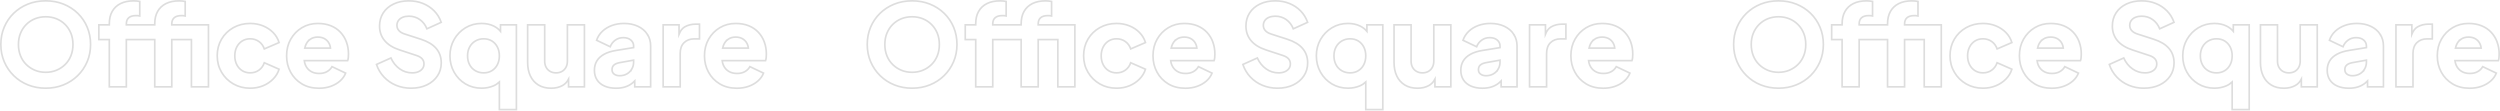
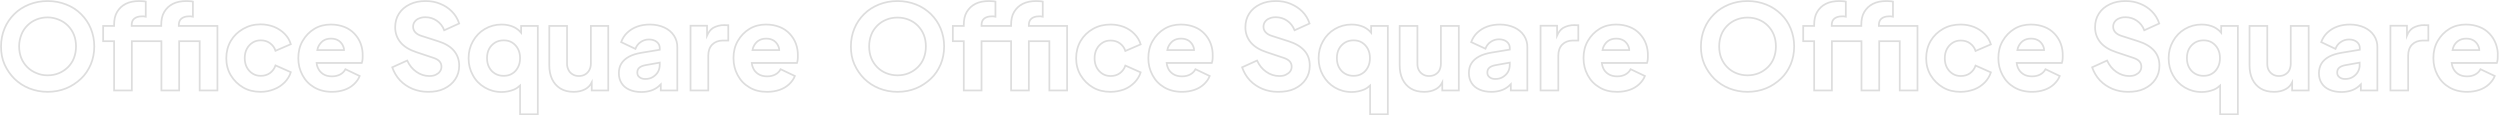
- <svg xmlns="http://www.w3.org/2000/svg" id="Layer_1" data-name="Layer 1" viewBox="0 0 1496.65 66.08">
-   <defs>
-     <style>
-       .cls-1 {
-         fill: none;
-         stroke: #ddd;
-         stroke-miterlimit: 10;
-       }
-     </style>
-   </defs>
+ <svg xmlns="http://www.w3.org/2000/svg" version="1.1" id="Layer_1" x="0px" y="0px" viewBox="0 0 1437.3 66.1" style="enable-background:new 0 0 1437.3 66.1;" xml:space="preserve">
+   <style type="text/css">
+ 	.st0{fill:none;stroke:#DDDDDD;stroke-miterlimit:10;}
+ </style>
  <g>
-     <path class="cls-1" d="M27.36,52.8c-3.81,0-7.34-.66-10.61-1.97-3.26-1.31-6.11-3.16-8.53-5.54-2.43-2.38-4.32-5.16-5.68-8.33-1.36-3.17-2.04-6.62-2.04-10.34s.67-7.16,2.01-10.34c1.34-3.17,3.22-5.94,5.64-8.3S13.42,3.79,16.68,2.47c3.26-1.31,6.82-1.97,10.68-1.97s7.41,.66,10.68,1.97c3.26,1.32,6.11,3.15,8.53,5.51,2.42,2.36,4.31,5.12,5.64,8.3,1.34,3.17,2.01,6.62,2.01,10.34s-.68,7.16-2.04,10.34c-1.36,3.17-3.25,5.95-5.68,8.33s-5.27,4.23-8.53,5.54-6.8,1.97-10.61,1.97Zm0-9.52c2.31,0,4.45-.41,6.43-1.22,1.97-.82,3.71-1.96,5.2-3.43,1.5-1.47,2.65-3.23,3.47-5.27s1.22-4.28,1.22-6.73-.41-4.68-1.22-6.7c-.82-2.02-1.97-3.77-3.47-5.27s-3.23-2.64-5.2-3.43c-1.97-.79-4.11-1.19-6.43-1.19s-4.45,.4-6.43,1.19c-1.97,.79-3.71,1.94-5.2,3.43s-2.65,3.25-3.47,5.27-1.22,4.25-1.22,6.7,.41,4.69,1.22,6.73c.81,2.04,1.97,3.8,3.47,5.27,1.5,1.47,3.23,2.62,5.2,3.43,1.97,.82,4.11,1.22,6.43,1.22Z" />
-     <path class="cls-1" d="M117.6,14.86h-14.76v-.54c0-1.63,.49-2.87,1.46-3.71s2.41-1.26,4.32-1.26c.36,0,.71,.01,1.05,.03,.34,.02,.74,.08,1.19,.17V.85c-.45-.09-1.02-.17-1.7-.24s-1.32-.1-1.9-.1c-3.08,0-5.71,.54-7.89,1.63s-3.84,2.65-5,4.69-1.73,4.53-1.73,7.48v.54h-17v-.54c0-1.63,.49-2.87,1.46-3.71s2.41-1.26,4.32-1.26c.36,0,.71,.01,1.05,.03,.34,.02,.74,.08,1.19,.17V.85c-.45-.09-1.02-.17-1.7-.24s-1.32-.1-1.9-.1c-3.08,0-5.71,.54-7.89,1.63s-3.84,2.65-5,4.69-1.73,4.53-1.73,7.48v.54h-6.26v8.84h6.26v28.29h10.2V23.7h17v28.29h10.2V23.7h11.76v28.29h10.2V14.86h-7.2Z" />
-     <path class="cls-1" d="M149.76,52.8c-3.72,0-7.06-.85-10.03-2.55s-5.33-4.02-7.07-6.97c-1.75-2.95-2.62-6.26-2.62-9.93s.86-6.97,2.58-9.89,4.08-5.22,7.07-6.9,6.35-2.52,10.06-2.52c2.76,0,5.33,.48,7.68,1.43,2.36,.95,4.37,2.28,6.05,3.98,1.68,1.7,2.88,3.71,3.6,6.02l-8.84,3.81c-.64-1.86-1.71-3.33-3.23-4.42-1.52-1.09-3.28-1.63-5.27-1.63-1.77,0-3.34,.43-4.73,1.29-1.38,.86-2.47,2.06-3.26,3.6-.79,1.54-1.19,3.31-1.19,5.3s.4,3.76,1.19,5.3c.79,1.54,1.88,2.74,3.26,3.6,1.38,.86,2.96,1.29,4.73,1.29,2.04,0,3.81-.54,5.3-1.63s2.56-2.56,3.2-4.42l8.84,3.88c-.68,2.18-1.86,4.13-3.54,5.85-1.68,1.72-3.7,3.07-6.05,4.05-2.36,.97-4.94,1.46-7.75,1.46h.02Z" />
-     <path class="cls-1" d="M207.42,25.16c-.82-2.2-2.01-4.14-3.57-5.81-1.56-1.68-3.48-2.98-5.75-3.91s-4.87-1.39-7.82-1.39c-3.54,0-6.71,.84-9.52,2.52-2.81,1.68-5.04,3.97-6.7,6.87-1.66,2.9-2.48,6.21-2.48,9.93s.79,6.85,2.38,9.79c1.59,2.95,3.83,5.29,6.73,7.04s6.32,2.62,10.27,2.62c2.54,0,4.87-.37,7-1.12s3.98-1.8,5.54-3.16,2.71-2.95,3.43-4.76l-8.16-3.88c-.73,1.27-1.73,2.27-3.03,2.99-1.29,.73-2.85,1.09-4.66,1.09-2,0-3.7-.44-5.1-1.33-1.41-.88-2.45-2.12-3.13-3.71-.35-.82-.58-1.7-.7-2.65h26c.18-.5,.31-1.1,.37-1.8,.07-.7,.1-1.42,.1-2.14,0-2.58-.41-4.97-1.22-7.17l.02-.02Zm-21.69-1.67c1.27-.86,2.79-1.29,4.56-1.29s3.34,.44,4.59,1.33c1.25,.88,2.12,2.09,2.62,3.6,.17,.53,.27,1.09,.33,1.67h-15.38c.12-.52,.26-1.03,.43-1.5,.63-1.68,1.59-2.95,2.86-3.81h0Z" />
-     <path class="cls-1" d="M246.05,52.8c-3.17,0-6.15-.58-8.94-1.73-2.79-1.16-5.19-2.8-7.21-4.93s-3.53-4.65-4.52-7.55l8.64-3.88c1.27,2.77,3.03,4.94,5.27,6.53s4.73,2.38,7.45,2.38c1.45,0,2.7-.23,3.74-.68,1.04-.45,1.86-1.08,2.45-1.87,.59-.79,.88-1.73,.88-2.82,0-1.18-.36-2.19-1.09-3.03s-1.86-1.51-3.4-2.01l-9.93-3.26c-4.04-1.31-7.07-3.18-9.11-5.61-2.04-2.42-3.06-5.34-3.06-8.74,0-2.99,.74-5.62,2.21-7.89s3.54-4.03,6.19-5.3c2.65-1.27,5.7-1.9,9.15-1.9,3.04,0,5.85,.52,8.43,1.56,2.58,1.04,4.82,2.52,6.7,4.42s3.3,4.19,4.25,6.87l-8.57,3.88c-.95-2.36-2.38-4.2-4.28-5.54s-4.08-2.01-6.53-2.01c-1.41,0-2.65,.23-3.74,.68-1.09,.45-1.93,1.1-2.52,1.94-.59,.84-.88,1.8-.88,2.89,0,1.18,.38,2.21,1.16,3.09,.77,.88,1.93,1.58,3.47,2.07l9.72,3.13c4.08,1.32,7.13,3.15,9.15,5.51s3.03,5.24,3.03,8.64c0,2.95-.77,5.57-2.31,7.85-1.54,2.29-3.66,4.08-6.36,5.37-2.7,1.29-5.84,1.94-9.42,1.94h-.02Z" />
-     <path class="cls-1" d="M299.63,14.86v3.87c-1.11-1.3-2.47-2.36-4.11-3.16-2.11-1.02-4.52-1.53-7.24-1.53-3.54,0-6.73,.86-9.59,2.58s-5.12,4.05-6.8,6.97-2.52,6.2-2.52,9.83,.83,6.85,2.48,9.79c1.65,2.95,3.91,5.28,6.77,7s6.1,2.58,9.72,2.58c2.54,0,4.9-.47,7.07-1.39,1.36-.58,2.53-1.36,3.54-2.29v16.47h10.2V14.86h-9.52Zm-5.17,27.47c-1.41,.86-3.04,1.29-4.9,1.29s-3.53-.43-5-1.29-2.62-2.06-3.43-3.6c-.82-1.54-1.22-3.31-1.22-5.3s.41-3.75,1.22-5.27c.82-1.52,1.96-2.72,3.43-3.6,1.47-.88,3.14-1.33,5-1.33s3.49,.43,4.9,1.29c1.4,.86,2.5,2.06,3.3,3.6,.79,1.54,1.19,3.31,1.19,5.3s-.4,3.76-1.19,5.3-1.89,2.74-3.3,3.6h0Z" />
-     <path class="cls-1" d="M339.68,14.86v21.69c0,1.41-.28,2.64-.85,3.71s-1.36,1.89-2.38,2.48c-1.02,.59-2.21,.88-3.57,.88s-2.49-.29-3.54-.88c-1.04-.59-1.85-1.42-2.41-2.48-.57-1.06-.85-2.3-.85-3.71V14.86h-10.2v22.51c0,3.08,.54,5.78,1.63,8.09s2.69,4.11,4.79,5.41,4.66,1.94,7.65,1.94c2.58,0,4.84-.53,6.77-1.6,1.58-.87,2.77-2.15,3.64-3.79v4.58h9.52V14.86h-10.2Z" />
-     <path class="cls-1" d="M387.52,20.47c-1.34-2.02-3.21-3.59-5.61-4.73-2.4-1.13-5.17-1.7-8.3-1.7-2.63,0-5.06,.41-7.28,1.22-2.22,.82-4.13,1.97-5.71,3.47-1.59,1.5-2.74,3.29-3.47,5.37l8.16,3.88c.63-1.63,1.64-2.95,3.03-3.94,1.38-1,2.98-1.5,4.79-1.5,1.9,0,3.41,.48,4.52,1.43s1.67,2.13,1.67,3.54v.99l-10.27,1.66c-2.95,.45-5.41,1.22-7.38,2.31s-3.43,2.44-4.39,4.05c-.95,1.61-1.43,3.46-1.43,5.54,0,2.22,.52,4.14,1.56,5.75s2.54,2.85,4.49,3.71c1.95,.86,4.26,1.29,6.94,1.29,1.99,0,3.81-.26,5.44-.78s3.1-1.31,4.42-2.38c.45-.36,.87-.77,1.29-1.19v3.54h9.52V27.51c0-2.67-.67-5.02-2.01-7.04h.02Zm-9.25,20.81c-.7,1.25-1.69,2.23-2.96,2.96s-2.74,1.09-4.42,1.09c-1.27,0-2.34-.32-3.2-.95-.86-.63-1.29-1.52-1.29-2.65,0-1.22,.38-2.16,1.16-2.82,.77-.66,1.88-1.12,3.33-1.39l8.43-1.51v1.17c0,1.5-.35,2.87-1.05,4.11h0Z" />
-     <path class="cls-1" d="M416.59,14.45c-2.58,0-4.82,.56-6.7,1.67-1.43,.85-2.55,2.28-3.37,4.29v-5.55h-9.52V51.99h10.2V31.99c0-2.76,.77-4.91,2.31-6.43s3.56-2.28,6.05-2.28h3.2V14.45h-2.17Z" />
-     <path class="cls-1" d="M457.59,25.16c-.82-2.2-2.01-4.14-3.57-5.81-1.56-1.68-3.48-2.98-5.75-3.91s-4.87-1.39-7.82-1.39c-3.54,0-6.71,.84-9.52,2.52-2.81,1.68-5.04,3.97-6.7,6.87-1.66,2.9-2.48,6.21-2.48,9.93s.79,6.85,2.38,9.79c1.59,2.95,3.83,5.29,6.73,7.04,2.9,1.75,6.32,2.62,10.27,2.62,2.54,0,4.87-.37,7-1.12s3.98-1.8,5.54-3.16,2.71-2.95,3.43-4.76l-8.16-3.88c-.73,1.27-1.73,2.27-3.03,2.99-1.29,.73-2.85,1.09-4.66,1.09-2,0-3.7-.44-5.1-1.33-1.41-.88-2.45-2.12-3.13-3.71-.35-.82-.58-1.7-.7-2.65h26c.18-.5,.31-1.1,.37-1.8,.07-.7,.1-1.42,.1-2.14,0-2.58-.41-4.97-1.22-7.17l.02-.02Zm-21.69-1.67c1.27-.86,2.79-1.29,4.56-1.29s3.34,.44,4.59,1.33c1.25,.88,2.12,2.09,2.62,3.6,.17,.53,.27,1.09,.33,1.67h-15.38c.12-.52,.26-1.03,.43-1.5,.63-1.68,1.59-2.95,2.86-3.81h0Z" />
+     <path class="st0" d="M27.4,52.8c-3.8,0-7.3-0.7-10.6-2c-3.3-1.3-6.1-3.2-8.5-5.5c-2.4-2.4-4.3-5.2-5.7-8.3s-2-6.6-2-10.3   s0.7-7.2,2-10.3c1.3-3.2,3.2-5.9,5.6-8.3s5.3-4.2,8.5-5.5c3.3-1.3,6.8-2,10.7-2s7.4,0.7,10.7,2c3.3,1.3,6.1,3.1,8.5,5.5   s4.3,5.1,5.6,8.3c1.3,3.2,2,6.6,2,10.3s-0.7,7.2-2,10.3c-1.4,3.2-3.2,6-5.7,8.3s-5.3,4.2-8.5,5.5S31.2,52.8,27.4,52.8z M27.4,43.3   c2.3,0,4.5-0.4,6.4-1.2c2-0.8,3.7-2,5.2-3.4c1.5-1.5,2.7-3.2,3.5-5.3s1.2-4.3,1.2-6.7s-0.4-4.7-1.2-6.7c-0.8-2-2-3.8-3.5-5.3   s-3.2-2.6-5.2-3.4S29.7,10,27.4,10s-4.5,0.4-6.4,1.2c-2,0.8-3.7,1.9-5.2,3.4s-2.7,3.2-3.5,5.3S11,24.2,11,26.6s0.4,4.7,1.2,6.7   s2,3.8,3.5,5.3s3.2,2.6,5.2,3.4C22.9,42.9,25,43.3,27.4,43.3z" />
+     <path class="st0" d="M117.6,14.9h-14.8v-0.5c0-1.6,0.5-2.9,1.5-3.7s2.4-1.3,4.3-1.3c0.4,0,0.7,0,1.1,0c0.3,0,0.7,0.1,1.2,0.2V0.9   c-0.4-0.1-1-0.2-1.7-0.2s-1.3-0.1-1.9-0.1c-3.1,0-5.7,0.5-7.9,1.6s-3.8,2.7-5,4.7s-1.7,4.5-1.7,7.5v0.5h-17v-0.5   c0-1.6,0.5-2.9,1.5-3.7s2.4-1.3,4.3-1.3c0.4,0,0.7,0,1.1,0c0.3,0,0.7,0.1,1.2,0.2V0.9c-0.4-0.1-1-0.2-1.7-0.2s-1.3-0.1-1.9-0.1   c-3.1,0-5.7,0.5-7.9,1.6s-3.8,2.7-5,4.7s-1.7,4.5-1.7,7.5v0.5h-6.3v8.8h6.3V52h10.2V23.7h17V52h10.2V23.7h11.8V52h10.2V14.9H117.6z   " />
+     <path class="st0" d="M149.8,52.8c-3.7,0-7.1-0.8-10-2.5s-5.3-4-7.1-7c-1.8-3-2.6-6.3-2.6-9.9s0.9-7,2.6-9.9s4.1-5.2,7.1-6.9   S146,14,149.8,14c2.8,0,5.3,0.5,7.7,1.4c2.4,1,4.4,2.3,6.1,4c1.7,1.7,2.9,3.7,3.6,6l-8.8,3.8c-0.6-1.9-1.7-3.3-3.2-4.4   c-1.5-1.1-3.3-1.6-5.3-1.6c-1.8,0-3.3,0.4-4.7,1.3c-1.4,0.9-2.5,2.1-3.3,3.6c-0.8,1.5-1.2,3.3-1.2,5.3s0.4,3.8,1.2,5.3   c0.8,1.5,1.9,2.7,3.3,3.6c1.4,0.9,3,1.3,4.7,1.3c2,0,3.8-0.5,5.3-1.6s2.6-2.6,3.2-4.4l8.8,3.9c-0.7,2.2-1.9,4.1-3.5,5.8   c-1.7,1.7-3.7,3.1-6.1,4C155.1,52.3,152.6,52.8,149.8,52.8L149.8,52.8L149.8,52.8z" />
+     <path class="st0" d="M207.4,25.2c-0.8-2.2-2-4.1-3.6-5.8c-1.6-1.7-3.5-3-5.8-3.9s-4.9-1.4-7.8-1.4c-3.5,0-6.7,0.8-9.5,2.5   s-5,4-6.7,6.9s-2.5,6.2-2.5,9.9s0.8,6.8,2.4,9.8c1.6,3,3.8,5.3,6.7,7s6.3,2.6,10.3,2.6c2.5,0,4.9-0.4,7-1.1s4-1.8,5.5-3.2   s2.7-3,3.4-4.8l-8.2-3.9c-0.7,1.3-1.7,2.3-3,3c-1.3,0.7-2.9,1.1-4.7,1.1c-2,0-3.7-0.4-5.1-1.3c-1.4-0.9-2.4-2.1-3.1-3.7   c-0.4-0.8-0.6-1.7-0.7-2.7h26c0.2-0.5,0.3-1.1,0.4-1.8c0.1-0.7,0.1-1.4,0.1-2.1C208.6,29.8,208.2,27.4,207.4,25.2L207.4,25.2   L207.4,25.2z M185.7,23.5c1.3-0.9,2.8-1.3,4.6-1.3s3.3,0.4,4.6,1.3c1.2,0.9,2.1,2.1,2.6,3.6c0.2,0.5,0.3,1.1,0.3,1.7h-15.4   c0.1-0.5,0.3-1,0.4-1.5C183.5,25.6,184.5,24.4,185.7,23.5L185.7,23.5L185.7,23.5z" />
+     <path class="st0" d="M246.1,52.8c-3.2,0-6.1-0.6-8.9-1.7c-2.8-1.2-5.2-2.8-7.2-4.9s-3.5-4.7-4.5-7.5l8.6-3.9c1.3,2.8,3,4.9,5.3,6.5   s4.7,2.4,7.4,2.4c1.4,0,2.7-0.2,3.7-0.7c1-0.5,1.9-1.1,2.4-1.9c0.6-0.8,0.9-1.7,0.9-2.8c0-1.2-0.4-2.2-1.1-3s-1.9-1.5-3.4-2   l-9.9-3.3c-4-1.3-7.1-3.2-9.1-5.6c-2-2.4-3.1-5.3-3.1-8.7c0-3,0.7-5.6,2.2-7.9s3.5-4,6.2-5.3c2.6-1.3,5.7-1.9,9.1-1.9   c3,0,5.9,0.5,8.4,1.6c2.6,1,4.8,2.5,6.7,4.4s3.3,4.2,4.2,6.9l-8.6,3.9c-0.9-2.4-2.4-4.2-4.3-5.5s-4.1-2-6.5-2   c-1.4,0-2.6,0.2-3.7,0.7c-1.1,0.4-1.9,1.1-2.5,1.9c-0.6,0.8-0.9,1.8-0.9,2.9c0,1.2,0.4,2.2,1.2,3.1c0.8,0.9,1.9,1.6,3.5,2.1   l9.7,3.1c4.1,1.3,7.1,3.1,9.1,5.5s3,5.2,3,8.6c0,3-0.8,5.6-2.3,7.8c-1.5,2.3-3.7,4.1-6.4,5.4S249.7,52.8,246.1,52.8L246.1,52.8z" />
+     <path class="st0" d="M299.6,14.9v3.9c-1.1-1.3-2.5-2.4-4.1-3.2c-2.1-1-4.5-1.5-7.2-1.5c-3.5,0-6.7,0.9-9.6,2.6s-5.1,4-6.8,7   s-2.5,6.2-2.5,9.8s0.8,6.8,2.5,9.8c1.6,3,3.9,5.3,6.8,7s6.1,2.6,9.7,2.6c2.5,0,4.9-0.5,7.1-1.4c1.4-0.6,2.5-1.4,3.5-2.3v16.5h10.2   V14.9H299.6L299.6,14.9z M294.5,42.3c-1.4,0.9-3,1.3-4.9,1.3s-3.5-0.4-5-1.3s-2.6-2.1-3.4-3.6c-0.8-1.5-1.2-3.3-1.2-5.3   s0.4-3.8,1.2-5.3c0.8-1.5,2-2.7,3.4-3.6c1.5-0.9,3.1-1.3,5-1.3s3.5,0.4,4.9,1.3c1.4,0.9,2.5,2.1,3.3,3.6c0.8,1.5,1.2,3.3,1.2,5.3   s-0.4,3.8-1.2,5.3S295.9,41.5,294.5,42.3L294.5,42.3L294.5,42.3z" />
+     <path class="st0" d="M339.7,14.9v21.7c0,1.4-0.3,2.6-0.9,3.7s-1.4,1.9-2.4,2.5c-1,0.6-2.2,0.9-3.6,0.9s-2.5-0.3-3.5-0.9   c-1-0.6-1.9-1.4-2.4-2.5c-0.6-1.1-0.9-2.3-0.9-3.7V14.9h-10.2v22.5c0,3.1,0.5,5.8,1.6,8.1s2.7,4.1,4.8,5.4s4.7,1.9,7.6,1.9   c2.6,0,4.8-0.5,6.8-1.6c1.6-0.9,2.8-2.2,3.6-3.8V52h9.5V14.9H339.7L339.7,14.9z" />
+     <path class="st0" d="M387.5,20.5c-1.3-2-3.2-3.6-5.6-4.7c-2.4-1.1-5.2-1.7-8.3-1.7c-2.6,0-5.1,0.4-7.3,1.2c-2.2,0.8-4.1,2-5.7,3.5   c-1.6,1.5-2.7,3.3-3.5,5.4l8.2,3.9c0.6-1.6,1.6-3,3-3.9c1.4-1,3-1.5,4.8-1.5c1.9,0,3.4,0.5,4.5,1.4s1.7,2.1,1.7,3.5v1l-10.3,1.7   c-3,0.5-5.4,1.2-7.4,2.3s-3.4,2.4-4.4,4c-1,1.6-1.4,3.5-1.4,5.5c0,2.2,0.5,4.1,1.6,5.8s2.5,2.8,4.5,3.7c2,0.9,4.3,1.3,6.9,1.3   c2,0,3.8-0.3,5.4-0.8s3.1-1.3,4.4-2.4c0.5-0.4,0.9-0.8,1.3-1.2V52h9.5V27.5C389.5,24.8,388.8,22.5,387.5,20.5L387.5,20.5   L387.5,20.5z M378.3,41.3c-0.7,1.2-1.7,2.2-3,3s-2.7,1.1-4.4,1.1c-1.3,0-2.3-0.3-3.2-1c-0.9-0.6-1.3-1.5-1.3-2.7   c0-1.2,0.4-2.2,1.2-2.8c0.8-0.7,1.9-1.1,3.3-1.4l8.4-1.5v1.2C379.3,38.7,379,40,378.3,41.3L378.3,41.3L378.3,41.3z" />
+     <path class="st0" d="M416.6,14.4c-2.6,0-4.8,0.6-6.7,1.7c-1.4,0.9-2.5,2.3-3.4,4.3v-5.6H397V52h10.2V32c0-2.8,0.8-4.9,2.3-6.4   s3.6-2.3,6-2.3h3.2v-8.8H416.6z" />
+     <path class="st0" d="M457.6,25.2c-0.8-2.2-2-4.1-3.6-5.8c-1.6-1.7-3.5-3-5.8-3.9s-4.9-1.4-7.8-1.4c-3.5,0-6.7,0.8-9.5,2.5   s-5,4-6.7,6.9s-2.5,6.2-2.5,9.9s0.8,6.8,2.4,9.8c1.6,3,3.8,5.3,6.7,7c2.9,1.8,6.3,2.6,10.3,2.6c2.5,0,4.9-0.4,7-1.1s4-1.8,5.5-3.2   s2.7-3,3.4-4.8l-8.2-3.9c-0.7,1.3-1.7,2.3-3,3c-1.3,0.7-2.9,1.1-4.7,1.1c-2,0-3.7-0.4-5.1-1.3c-1.4-0.9-2.5-2.1-3.1-3.7   c-0.4-0.8-0.6-1.7-0.7-2.7h26c0.2-0.5,0.3-1.1,0.4-1.8c0.1-0.7,0.1-1.4,0.1-2.1C458.8,29.8,458.4,27.4,457.6,25.2L457.6,25.2   L457.6,25.2z M435.9,23.5c1.3-0.9,2.8-1.3,4.6-1.3s3.3,0.4,4.6,1.3c1.2,0.9,2.1,2.1,2.6,3.6c0.2,0.5,0.3,1.1,0.3,1.7h-15.4   c0.1-0.5,0.3-1,0.4-1.5C433.7,25.6,434.6,24.4,435.9,23.5L435.9,23.5L435.9,23.5z" />
  </g>
  <g>
-     <path class="cls-1" d="M546.04,52.8c-3.81,0-7.34-.66-10.61-1.97-3.26-1.31-6.11-3.16-8.53-5.54-2.43-2.38-4.32-5.16-5.68-8.33-1.36-3.17-2.04-6.62-2.04-10.34s.67-7.16,2.01-10.34c1.34-3.17,3.22-5.94,5.64-8.3s5.27-4.19,8.53-5.51c3.26-1.31,6.82-1.97,10.68-1.97s7.41,.66,10.68,1.97c3.26,1.32,6.11,3.15,8.53,5.51,2.42,2.36,4.31,5.12,5.64,8.3,1.34,3.17,2.01,6.62,2.01,10.34s-.68,7.16-2.04,10.34c-1.36,3.17-3.25,5.95-5.68,8.33s-5.27,4.23-8.53,5.54-6.8,1.97-10.61,1.97Zm0-9.52c2.31,0,4.45-.41,6.43-1.22,1.97-.82,3.71-1.96,5.2-3.43,1.5-1.47,2.65-3.23,3.47-5.27s1.22-4.28,1.22-6.73-.41-4.68-1.22-6.7c-.82-2.02-1.97-3.77-3.47-5.27s-3.23-2.64-5.2-3.43c-1.97-.79-4.11-1.19-6.43-1.19s-4.45,.4-6.43,1.19c-1.97,.79-3.71,1.94-5.2,3.43s-2.65,3.25-3.47,5.27-1.22,4.25-1.22,6.7,.41,4.69,1.22,6.73c.81,2.04,1.97,3.8,3.47,5.27,1.5,1.47,3.23,2.62,5.2,3.43,1.97,.82,4.11,1.22,6.43,1.22Z" />
-     <path class="cls-1" d="M636.28,14.86h-14.76v-.54c0-1.63,.49-2.87,1.46-3.71s2.41-1.26,4.32-1.26c.36,0,.71,.01,1.05,.03,.34,.02,.74,.08,1.19,.17V.85c-.45-.09-1.02-.17-1.7-.24s-1.32-.1-1.9-.1c-3.08,0-5.71,.54-7.89,1.63s-3.84,2.65-5,4.69-1.73,4.53-1.73,7.48v.54h-17v-.54c0-1.63,.49-2.87,1.46-3.71s2.41-1.26,4.32-1.26c.36,0,.71,.01,1.05,.03,.34,.02,.74,.08,1.19,.17V.85c-.45-.09-1.02-.17-1.7-.24s-1.32-.1-1.9-.1c-3.08,0-5.71,.54-7.89,1.63s-3.84,2.65-5,4.69-1.73,4.53-1.73,7.48v.54h-6.26v8.84h6.26v28.29h10.2V23.7h17v28.29h10.2V23.7h11.76v28.29h10.2V14.86h-7.2Z" />
-     <path class="cls-1" d="M668.44,52.8c-3.72,0-7.06-.85-10.03-2.55s-5.33-4.02-7.07-6.97c-1.75-2.95-2.62-6.26-2.62-9.93s.86-6.97,2.58-9.89,4.08-5.22,7.07-6.9,6.35-2.52,10.06-2.52c2.76,0,5.33,.48,7.68,1.43,2.36,.95,4.37,2.28,6.05,3.98,1.68,1.7,2.88,3.71,3.6,6.02l-8.84,3.81c-.64-1.86-1.71-3.33-3.23-4.42-1.52-1.09-3.28-1.63-5.27-1.63-1.77,0-3.34,.43-4.73,1.29-1.38,.86-2.47,2.06-3.26,3.6-.79,1.54-1.19,3.31-1.19,5.3s.4,3.76,1.19,5.3c.79,1.54,1.88,2.74,3.26,3.6,1.38,.86,2.96,1.29,4.73,1.29,2.04,0,3.81-.54,5.3-1.63s2.56-2.56,3.2-4.42l8.84,3.88c-.68,2.18-1.86,4.13-3.54,5.85-1.68,1.72-3.7,3.07-6.05,4.05-2.36,.97-4.94,1.46-7.75,1.46h.02Z" />
-     <path class="cls-1" d="M726.1,25.16c-.82-2.2-2.01-4.14-3.57-5.81-1.56-1.68-3.48-2.98-5.75-3.91s-4.87-1.39-7.82-1.39c-3.54,0-6.71,.84-9.52,2.52-2.81,1.68-5.04,3.97-6.7,6.87-1.66,2.9-2.48,6.21-2.48,9.93s.79,6.85,2.38,9.79c1.59,2.95,3.83,5.29,6.73,7.04s6.32,2.62,10.27,2.62c2.54,0,4.87-.37,7-1.12s3.98-1.8,5.54-3.16,2.71-2.95,3.43-4.76l-8.16-3.88c-.73,1.27-1.73,2.27-3.03,2.99-1.29,.73-2.85,1.09-4.66,1.09-2,0-3.7-.44-5.1-1.33-1.41-.88-2.45-2.12-3.13-3.71-.35-.82-.58-1.7-.7-2.65h26c.18-.5,.31-1.1,.37-1.8,.07-.7,.1-1.42,.1-2.14,0-2.58-.41-4.97-1.22-7.17l.02-.02Zm-21.69-1.67c1.27-.86,2.79-1.29,4.56-1.29s3.34,.44,4.59,1.33c1.25,.88,2.12,2.09,2.62,3.6,.17,.53,.27,1.09,.33,1.67h-15.38c.12-.52,.26-1.03,.43-1.5,.63-1.68,1.59-2.95,2.86-3.81h0Z" />
-     <path class="cls-1" d="M764.73,52.8c-3.17,0-6.15-.58-8.94-1.73-2.79-1.16-5.19-2.8-7.21-4.93s-3.53-4.65-4.52-7.55l8.64-3.88c1.27,2.77,3.03,4.94,5.27,6.53s4.73,2.38,7.45,2.38c1.45,0,2.7-.23,3.74-.68,1.04-.45,1.86-1.08,2.45-1.87,.59-.79,.88-1.73,.88-2.82,0-1.18-.36-2.19-1.09-3.03s-1.86-1.51-3.4-2.01l-9.93-3.26c-4.04-1.31-7.07-3.18-9.11-5.61-2.04-2.42-3.06-5.34-3.06-8.74,0-2.99,.74-5.62,2.21-7.89s3.54-4.03,6.19-5.3c2.65-1.27,5.7-1.9,9.15-1.9,3.04,0,5.85,.52,8.43,1.56,2.58,1.04,4.82,2.52,6.7,4.42s3.3,4.19,4.25,6.87l-8.57,3.88c-.95-2.36-2.38-4.2-4.28-5.54s-4.08-2.01-6.53-2.01c-1.41,0-2.65,.23-3.74,.68-1.09,.45-1.93,1.1-2.52,1.94-.59,.84-.88,1.8-.88,2.89,0,1.18,.38,2.21,1.16,3.09,.77,.88,1.93,1.58,3.47,2.07l9.72,3.13c4.08,1.32,7.13,3.15,9.15,5.51s3.03,5.24,3.03,8.64c0,2.95-.77,5.57-2.31,7.85-1.54,2.29-3.66,4.08-6.36,5.37-2.7,1.29-5.84,1.94-9.42,1.94h-.02Z" />
-     <path class="cls-1" d="M818.31,14.86v3.87c-1.11-1.3-2.47-2.36-4.11-3.16-2.11-1.02-4.52-1.53-7.24-1.53-3.54,0-6.73,.86-9.59,2.58s-5.12,4.05-6.8,6.97-2.52,6.2-2.52,9.83,.83,6.85,2.48,9.79c1.65,2.95,3.91,5.28,6.77,7s6.1,2.58,9.72,2.58c2.54,0,4.9-.47,7.07-1.39,1.36-.58,2.53-1.36,3.54-2.29v16.47h10.2V14.86h-9.52Zm-5.17,27.47c-1.41,.86-3.04,1.29-4.9,1.29s-3.53-.43-5-1.29-2.62-2.06-3.43-3.6c-.82-1.54-1.22-3.31-1.22-5.3s.41-3.75,1.22-5.27c.82-1.52,1.96-2.72,3.43-3.6,1.47-.88,3.14-1.33,5-1.33s3.49,.43,4.9,1.29c1.4,.86,2.5,2.06,3.3,3.6,.79,1.54,1.19,3.31,1.19,5.3s-.4,3.76-1.19,5.3-1.89,2.74-3.3,3.6h0Z" />
-     <path class="cls-1" d="M858.36,14.86v21.69c0,1.41-.28,2.64-.85,3.71s-1.36,1.89-2.38,2.48c-1.02,.59-2.21,.88-3.57,.88s-2.49-.29-3.54-.88c-1.04-.59-1.85-1.42-2.41-2.48-.57-1.06-.85-2.3-.85-3.71V14.86h-10.2v22.51c0,3.08,.54,5.78,1.63,8.09s2.69,4.11,4.79,5.41,4.66,1.94,7.65,1.94c2.58,0,4.84-.53,6.77-1.6,1.58-.87,2.77-2.15,3.64-3.79v4.58h9.52V14.86h-10.2Z" />
-     <path class="cls-1" d="M906.2,20.47c-1.34-2.02-3.21-3.59-5.61-4.73-2.4-1.13-5.17-1.7-8.3-1.7-2.63,0-5.06,.41-7.28,1.22-2.22,.82-4.13,1.97-5.71,3.47-1.59,1.5-2.74,3.29-3.47,5.37l8.16,3.88c.63-1.63,1.64-2.95,3.03-3.94,1.38-1,2.98-1.5,4.79-1.5,1.9,0,3.41,.48,4.52,1.43s1.67,2.13,1.67,3.54v.99l-10.27,1.66c-2.95,.45-5.41,1.22-7.38,2.31s-3.43,2.44-4.39,4.05c-.95,1.61-1.43,3.46-1.43,5.54,0,2.22,.52,4.14,1.56,5.75s2.54,2.85,4.49,3.71c1.95,.86,4.26,1.29,6.94,1.29,1.99,0,3.81-.26,5.44-.78s3.1-1.31,4.42-2.38c.45-.36,.87-.77,1.29-1.19v3.54h9.52V27.51c0-2.67-.67-5.02-2.01-7.04h.02Zm-9.25,20.81c-.7,1.25-1.69,2.23-2.96,2.96s-2.74,1.09-4.42,1.09c-1.27,0-2.34-.32-3.2-.95-.86-.63-1.29-1.52-1.29-2.65,0-1.22,.38-2.16,1.16-2.82,.77-.66,1.88-1.12,3.33-1.39l8.43-1.51v1.17c0,1.5-.35,2.87-1.05,4.11h0Z" />
-     <path class="cls-1" d="M935.27,14.45c-2.58,0-4.82,.56-6.7,1.67-1.43,.85-2.55,2.28-3.37,4.29v-5.55h-9.52V51.99h10.2V31.99c0-2.76,.77-4.91,2.31-6.43s3.56-2.28,6.05-2.28h3.2V14.45h-2.17Z" />
-     <path class="cls-1" d="M976.27,25.16c-.82-2.2-2.01-4.14-3.57-5.81-1.56-1.68-3.48-2.98-5.75-3.91s-4.87-1.39-7.82-1.39c-3.54,0-6.71,.84-9.52,2.52-2.81,1.68-5.04,3.97-6.7,6.87-1.66,2.9-2.48,6.21-2.48,9.93s.79,6.85,2.38,9.79c1.59,2.95,3.83,5.29,6.73,7.04,2.9,1.75,6.32,2.62,10.27,2.62,2.54,0,4.87-.37,7-1.12s3.98-1.8,5.54-3.16,2.71-2.95,3.43-4.76l-8.16-3.88c-.73,1.27-1.73,2.27-3.03,2.99-1.29,.73-2.85,1.09-4.66,1.09-2,0-3.7-.44-5.1-1.33-1.41-.88-2.45-2.12-3.13-3.71-.35-.82-.58-1.7-.7-2.65h26c.18-.5,.31-1.1,.37-1.8,.07-.7,.1-1.42,.1-2.14,0-2.58-.41-4.97-1.22-7.17l.02-.02Zm-21.69-1.67c1.27-.86,2.79-1.29,4.56-1.29s3.34,.44,4.59,1.33c1.25,.88,2.12,2.09,2.62,3.6,.17,.53,.27,1.09,.33,1.67h-15.38c.12-.52,.26-1.03,.43-1.5,.63-1.68,1.59-2.95,2.86-3.81h0Z" />
+     <path class="st0" d="M516,52.8c-3.8,0-7.3-0.7-10.6-2c-3.3-1.3-6.1-3.2-8.5-5.5c-2.4-2.4-4.3-5.2-5.7-8.3s-2-6.6-2-10.3   s0.7-7.2,2-10.3c1.3-3.2,3.2-5.9,5.6-8.3s5.3-4.2,8.5-5.5c3.3-1.3,6.8-2,10.7-2s7.4,0.7,10.7,2c3.3,1.3,6.1,3.2,8.5,5.5   c2.4,2.4,4.3,5.1,5.6,8.3c1.3,3.2,2,6.6,2,10.3s-0.7,7.2-2,10.3c-1.4,3.2-3.2,6-5.7,8.3s-5.3,4.2-8.5,5.5S519.9,52.8,516,52.8   L516,52.8z M516,43.3c2.3,0,4.5-0.4,6.4-1.2c2-0.8,3.7-2,5.2-3.4c1.5-1.5,2.7-3.2,3.5-5.3s1.2-4.3,1.2-6.7s-0.4-4.7-1.2-6.7   c-0.8-2-2-3.8-3.5-5.3s-3.2-2.6-5.2-3.4c-2-0.8-4.1-1.2-6.4-1.2s-4.5,0.4-6.4,1.2c-2,0.8-3.7,1.9-5.2,3.4s-2.7,3.2-3.5,5.3   s-1.2,4.2-1.2,6.7s0.4,4.7,1.2,6.7s2,3.8,3.5,5.3s3.2,2.6,5.2,3.4C511.6,42.9,513.7,43.3,516,43.3z" />
+     <path class="st0" d="M606.3,14.9h-14.8v-0.5c0-1.6,0.5-2.9,1.5-3.7s2.4-1.3,4.3-1.3c0.4,0,0.7,0,1,0c0.3,0,0.7,0.1,1.2,0.2V0.9   c-0.5-0.1-1-0.2-1.7-0.2s-1.3-0.1-1.9-0.1c-3.1,0-5.7,0.5-7.9,1.6s-3.8,2.7-5,4.7s-1.7,4.5-1.7,7.5v0.5h-17v-0.5   c0-1.6,0.5-2.9,1.5-3.7s2.4-1.3,4.3-1.3c0.4,0,0.7,0,1,0c0.3,0,0.7,0.1,1.2,0.2V0.9c-0.5-0.1-1-0.2-1.7-0.2s-1.3-0.1-1.9-0.1   c-3.1,0-5.7,0.5-7.9,1.6s-3.8,2.7-5,4.7s-1.7,4.5-1.7,7.5v0.5h-6.3v8.8h6.3V52h10.2V23.7h17V52h10.2V23.7h11.8V52h10.2V14.9H606.3z   " />
+     <path class="st0" d="M638.4,52.8c-3.7,0-7.1-0.8-10-2.5s-5.3-4-7.1-7c-1.8-3-2.6-6.3-2.6-9.9s0.9-7,2.6-9.9s4.1-5.2,7.1-6.9   s6.3-2.5,10.1-2.5c2.8,0,5.3,0.5,7.7,1.4c2.4,1,4.4,2.3,6,4c1.7,1.7,2.9,3.7,3.6,6l-8.8,3.8c-0.6-1.9-1.7-3.3-3.2-4.4   c-1.5-1.1-3.3-1.6-5.3-1.6c-1.8,0-3.3,0.4-4.7,1.3c-1.4,0.9-2.5,2.1-3.3,3.6c-0.8,1.5-1.2,3.3-1.2,5.3s0.4,3.8,1.2,5.3   s1.9,2.7,3.3,3.6c1.4,0.9,3,1.3,4.7,1.3c2,0,3.8-0.5,5.3-1.6s2.6-2.6,3.2-4.4l8.8,3.9c-0.7,2.2-1.9,4.1-3.5,5.8   c-1.7,1.7-3.7,3.1-6,4C643.8,52.3,641.2,52.8,638.4,52.8C638.4,52.8,638.4,52.8,638.4,52.8z" />
+     <path class="st0" d="M696.1,25.2c-0.8-2.2-2-4.1-3.6-5.8c-1.6-1.7-3.5-3-5.8-3.9s-4.9-1.4-7.8-1.4c-3.5,0-6.7,0.8-9.5,2.5   s-5,4-6.7,6.9c-1.7,2.9-2.5,6.2-2.5,9.9s0.8,6.8,2.4,9.8c1.6,3,3.8,5.3,6.7,7s6.3,2.6,10.3,2.6c2.5,0,4.9-0.4,7-1.1s4-1.8,5.5-3.2   s2.7-3,3.4-4.8l-8.2-3.9c-0.7,1.3-1.7,2.3-3,3c-1.3,0.7-2.8,1.1-4.7,1.1c-2,0-3.7-0.4-5.1-1.3c-1.4-0.9-2.5-2.1-3.1-3.7   c-0.3-0.8-0.6-1.7-0.7-2.7h26c0.2-0.5,0.3-1.1,0.4-1.8c0.1-0.7,0.1-1.4,0.1-2.1C697.3,29.8,696.9,27.4,696.1,25.2   C696.1,25.2,696.1,25.2,696.1,25.2z M674.4,23.5c1.3-0.9,2.8-1.3,4.6-1.3s3.3,0.4,4.6,1.3c1.2,0.9,2.1,2.1,2.6,3.6   c0.2,0.5,0.3,1.1,0.3,1.7h-15.4c0.1-0.5,0.3-1,0.4-1.5C672.2,25.6,673.2,24.4,674.4,23.5L674.4,23.5L674.4,23.5z" />
+     <path class="st0" d="M734.7,52.8c-3.2,0-6.2-0.6-8.9-1.7c-2.8-1.2-5.2-2.8-7.2-4.9s-3.5-4.7-4.5-7.5l8.6-3.9c1.3,2.8,3,4.9,5.3,6.5   s4.7,2.4,7.5,2.4c1.5,0,2.7-0.2,3.7-0.7s1.9-1.1,2.5-1.9c0.6-0.8,0.9-1.7,0.9-2.8c0-1.2-0.4-2.2-1.1-3s-1.9-1.5-3.4-2l-9.9-3.3   c-4-1.3-7.1-3.2-9.1-5.6c-2-2.4-3.1-5.3-3.1-8.7c0-3,0.7-5.6,2.2-7.9s3.5-4,6.2-5.3s5.7-1.9,9.2-1.9c3,0,5.8,0.5,8.4,1.6   s4.8,2.5,6.7,4.4s3.3,4.2,4.2,6.9l-8.6,3.9c-1-2.4-2.4-4.2-4.3-5.5s-4.1-2-6.5-2c-1.4,0-2.7,0.2-3.7,0.7c-1.1,0.4-1.9,1.1-2.5,1.9   c-0.6,0.8-0.9,1.8-0.9,2.9c0,1.2,0.4,2.2,1.2,3.1c0.8,0.9,1.9,1.6,3.5,2.1l9.7,3.1c4.1,1.3,7.1,3.1,9.2,5.5s3,5.2,3,8.6   c0,3-0.8,5.6-2.3,7.8c-1.5,2.3-3.7,4.1-6.4,5.4S738.3,52.8,734.7,52.8L734.7,52.8L734.7,52.8z" />
+     <path class="st0" d="M788.3,14.9v3.9c-1.1-1.3-2.5-2.4-4.1-3.2c-2.1-1-4.5-1.5-7.2-1.5c-3.5,0-6.7,0.9-9.6,2.6s-5.1,4-6.8,7   s-2.5,6.2-2.5,9.8s0.8,6.8,2.5,9.8c1.7,3,3.9,5.3,6.8,7s6.1,2.6,9.7,2.6c2.5,0,4.9-0.5,7.1-1.4c1.4-0.6,2.5-1.4,3.5-2.3v16.5h10.2   V14.9H788.3L788.3,14.9z M783.1,42.3c-1.4,0.9-3,1.3-4.9,1.3s-3.5-0.4-5-1.3s-2.6-2.1-3.4-3.6c-0.8-1.5-1.2-3.3-1.2-5.3   s0.4-3.8,1.2-5.3c0.8-1.5,2-2.7,3.4-3.6c1.5-0.9,3.1-1.3,5-1.3s3.5,0.4,4.9,1.3c1.4,0.9,2.5,2.1,3.3,3.6c0.8,1.5,1.2,3.3,1.2,5.3   s-0.4,3.8-1.2,5.3S784.5,41.5,783.1,42.3L783.1,42.3L783.1,42.3z" />
+     <path class="st0" d="M828.4,14.9v21.7c0,1.4-0.3,2.6-0.8,3.7s-1.4,1.9-2.4,2.5s-2.2,0.9-3.6,0.9s-2.5-0.3-3.5-0.9   c-1-0.6-1.8-1.4-2.4-2.5c-0.6-1.1-0.8-2.3-0.8-3.7V14.9h-10.2v22.5c0,3.1,0.5,5.8,1.6,8.1s2.7,4.1,4.8,5.4s4.7,1.9,7.7,1.9   c2.6,0,4.8-0.5,6.8-1.6c1.6-0.9,2.8-2.2,3.6-3.8V52h9.5V14.9H828.4L828.4,14.9z" />
+     <path class="st0" d="M876.2,20.5c-1.3-2-3.2-3.6-5.6-4.7c-2.4-1.1-5.2-1.7-8.3-1.7c-2.6,0-5.1,0.4-7.3,1.2c-2.2,0.8-4.1,2-5.7,3.5   c-1.6,1.5-2.7,3.3-3.5,5.4L854,28c0.6-1.6,1.6-3,3-3.9c1.4-1,3-1.5,4.8-1.5c1.9,0,3.4,0.5,4.5,1.4s1.7,2.1,1.7,3.5v1l-10.3,1.7   c-3,0.5-5.4,1.2-7.4,2.3s-3.4,2.4-4.4,4c-1,1.6-1.4,3.5-1.4,5.5c0,2.2,0.5,4.1,1.6,5.8s2.5,2.8,4.5,3.7s4.3,1.3,6.9,1.3   c2,0,3.8-0.3,5.4-0.8s3.1-1.3,4.4-2.4c0.5-0.4,0.9-0.8,1.3-1.2V52h9.5V27.5C878.2,24.8,877.5,22.5,876.2,20.5L876.2,20.5   L876.2,20.5z M867,41.3c-0.7,1.2-1.7,2.2-3,3s-2.7,1.1-4.4,1.1c-1.3,0-2.3-0.3-3.2-1s-1.3-1.5-1.3-2.7c0-1.2,0.4-2.2,1.2-2.8   c0.8-0.7,1.9-1.1,3.3-1.4L868,36v1.2C868,38.7,867.7,40,867,41.3L867,41.3L867,41.3z" />
+     <path class="st0" d="M905.3,14.4c-2.6,0-4.8,0.6-6.7,1.7c-1.4,0.9-2.5,2.3-3.4,4.3v-5.6h-9.5V52h10.2V32c0-2.8,0.8-4.9,2.3-6.4   s3.6-2.3,6-2.3h3.2v-8.8H905.3z" />
+     <path class="st0" d="M946.3,25.2c-0.8-2.2-2-4.1-3.6-5.8c-1.6-1.7-3.5-3-5.8-3.9s-4.9-1.4-7.8-1.4c-3.5,0-6.7,0.8-9.5,2.5   s-5,4-6.7,6.9c-1.7,2.9-2.5,6.2-2.5,9.9s0.8,6.8,2.4,9.8c1.6,3,3.8,5.3,6.7,7c2.9,1.8,6.3,2.6,10.3,2.6c2.5,0,4.9-0.4,7-1.1   s4-1.8,5.5-3.2s2.7-3,3.4-4.8l-8.2-3.9c-0.7,1.3-1.7,2.3-3,3c-1.3,0.7-2.8,1.1-4.7,1.1c-2,0-3.7-0.4-5.1-1.3   c-1.4-0.9-2.5-2.1-3.1-3.7c-0.3-0.8-0.6-1.7-0.7-2.7h26c0.2-0.5,0.3-1.1,0.4-1.8c0.1-0.7,0.1-1.4,0.1-2.1   C947.5,29.8,947.1,27.4,946.3,25.2C946.2,25.2,946.3,25.2,946.3,25.2z M924.6,23.5c1.3-0.9,2.8-1.3,4.6-1.3s3.3,0.4,4.6,1.3   c1.2,0.9,2.1,2.1,2.6,3.6c0.2,0.5,0.3,1.1,0.3,1.7h-15.4c0.1-0.5,0.3-1,0.4-1.5C922.4,25.6,923.3,24.4,924.6,23.5L924.6,23.5   L924.6,23.5z" />
  </g>
  <g>
-     <path class="cls-1" d="M1064.72,52.8c-3.81,0-7.34-.66-10.61-1.97-3.26-1.31-6.11-3.16-8.53-5.54-2.43-2.38-4.32-5.16-5.68-8.33-1.36-3.17-2.04-6.62-2.04-10.34s.67-7.16,2.01-10.34c1.34-3.17,3.22-5.94,5.64-8.3s5.27-4.19,8.53-5.51c3.26-1.31,6.82-1.97,10.68-1.97s7.41,.66,10.68,1.97c3.26,1.32,6.11,3.15,8.53,5.51,2.42,2.36,4.31,5.12,5.64,8.3,1.34,3.17,2.01,6.62,2.01,10.34s-.68,7.16-2.04,10.34c-1.36,3.17-3.25,5.95-5.68,8.33s-5.27,4.23-8.53,5.54-6.8,1.97-10.61,1.97Zm0-9.52c2.31,0,4.45-.41,6.43-1.22,1.97-.82,3.71-1.96,5.2-3.43,1.5-1.47,2.65-3.23,3.47-5.27s1.22-4.28,1.22-6.73-.41-4.68-1.22-6.7c-.82-2.02-1.97-3.77-3.47-5.27s-3.23-2.64-5.2-3.43c-1.97-.79-4.11-1.19-6.43-1.19s-4.45,.4-6.43,1.19c-1.97,.79-3.71,1.94-5.2,3.43s-2.65,3.25-3.47,5.27-1.22,4.25-1.22,6.7,.41,4.69,1.22,6.73c.81,2.04,1.97,3.8,3.47,5.27,1.5,1.47,3.23,2.62,5.2,3.43,1.97,.82,4.11,1.22,6.43,1.22Z" />
-     <path class="cls-1" d="M1154.96,14.86h-14.76v-.54c0-1.63,.49-2.87,1.46-3.71s2.41-1.26,4.32-1.26c.36,0,.71,.01,1.05,.03,.34,.02,.74,.08,1.19,.17V.85c-.45-.09-1.02-.17-1.7-.24s-1.32-.1-1.9-.1c-3.08,0-5.71,.54-7.89,1.63s-3.84,2.65-5,4.69-1.73,4.53-1.73,7.48v.54h-17v-.54c0-1.63,.49-2.87,1.46-3.71s2.41-1.26,4.32-1.26c.36,0,.71,.01,1.05,.03,.34,.02,.74,.08,1.19,.17V.85c-.45-.09-1.02-.17-1.7-.24s-1.32-.1-1.9-.1c-3.08,0-5.71,.54-7.89,1.63s-3.84,2.65-5,4.69-1.73,4.53-1.73,7.48v.54h-6.26v8.84h6.26v28.29h10.2V23.7h17v28.29h10.2V23.7h11.76v28.29h10.2V14.86h-7.2Z" />
-     <path class="cls-1" d="M1187.12,52.8c-3.72,0-7.06-.85-10.03-2.55s-5.33-4.02-7.07-6.97c-1.75-2.95-2.62-6.26-2.62-9.93s.86-6.97,2.58-9.89,4.08-5.22,7.07-6.9,6.35-2.52,10.06-2.52c2.76,0,5.33,.48,7.68,1.43,2.36,.95,4.37,2.28,6.05,3.98,1.68,1.7,2.88,3.71,3.6,6.02l-8.84,3.81c-.64-1.86-1.71-3.33-3.23-4.42-1.52-1.09-3.28-1.63-5.27-1.63-1.77,0-3.34,.43-4.73,1.29-1.38,.86-2.47,2.06-3.26,3.6-.79,1.54-1.19,3.31-1.19,5.3s.4,3.76,1.19,5.3c.79,1.54,1.88,2.74,3.26,3.6,1.38,.86,2.96,1.29,4.73,1.29,2.04,0,3.81-.54,5.3-1.63s2.56-2.56,3.2-4.42l8.84,3.88c-.68,2.18-1.86,4.13-3.54,5.85-1.68,1.72-3.7,3.07-6.05,4.05-2.36,.97-4.94,1.46-7.75,1.46h.02Z" />
-     <path class="cls-1" d="M1244.78,25.16c-.82-2.2-2.01-4.14-3.57-5.81-1.56-1.68-3.48-2.98-5.75-3.91s-4.87-1.39-7.82-1.39c-3.54,0-6.71,.84-9.52,2.52-2.81,1.68-5.04,3.97-6.7,6.87-1.66,2.9-2.48,6.21-2.48,9.93s.79,6.85,2.38,9.79c1.59,2.95,3.83,5.29,6.73,7.04s6.32,2.62,10.27,2.62c2.54,0,4.87-.37,7-1.12s3.98-1.8,5.54-3.16,2.71-2.95,3.43-4.76l-8.16-3.88c-.73,1.27-1.73,2.27-3.03,2.99-1.29,.73-2.85,1.09-4.66,1.09-2,0-3.7-.44-5.1-1.33-1.41-.88-2.45-2.12-3.13-3.71-.35-.82-.58-1.7-.7-2.65h26c.18-.5,.31-1.1,.37-1.8,.07-.7,.1-1.42,.1-2.14,0-2.58-.41-4.97-1.22-7.17l.02-.02Zm-21.69-1.67c1.27-.86,2.79-1.29,4.56-1.29s3.34,.44,4.59,1.33c1.25,.88,2.12,2.09,2.62,3.6,.17,.53,.27,1.09,.33,1.67h-15.38c.12-.52,.26-1.03,.43-1.5,.63-1.68,1.59-2.95,2.86-3.81h0Z" />
-     <path class="cls-1" d="M1283.41,52.8c-3.17,0-6.15-.58-8.94-1.73-2.79-1.16-5.19-2.8-7.21-4.93s-3.53-4.65-4.52-7.55l8.64-3.88c1.27,2.77,3.03,4.94,5.27,6.53s4.73,2.38,7.45,2.38c1.45,0,2.7-.23,3.74-.68,1.04-.45,1.86-1.08,2.45-1.87,.59-.79,.88-1.73,.88-2.82,0-1.18-.36-2.19-1.09-3.03s-1.86-1.51-3.4-2.01l-9.93-3.26c-4.04-1.31-7.07-3.18-9.11-5.61-2.04-2.42-3.06-5.34-3.06-8.74,0-2.99,.74-5.62,2.21-7.89s3.54-4.03,6.19-5.3c2.65-1.27,5.7-1.9,9.15-1.9,3.04,0,5.85,.52,8.43,1.56,2.58,1.04,4.82,2.52,6.7,4.42s3.3,4.19,4.25,6.87l-8.57,3.88c-.95-2.36-2.38-4.2-4.28-5.54s-4.08-2.01-6.53-2.01c-1.41,0-2.65,.23-3.74,.68-1.09,.45-1.93,1.1-2.52,1.94-.59,.84-.88,1.8-.88,2.89,0,1.18,.38,2.21,1.16,3.09,.77,.88,1.93,1.58,3.47,2.07l9.72,3.13c4.08,1.32,7.13,3.15,9.15,5.51s3.03,5.24,3.03,8.64c0,2.95-.77,5.57-2.31,7.85-1.54,2.29-3.66,4.08-6.36,5.37-2.7,1.29-5.84,1.94-9.42,1.94h-.02Z" />
-     <path class="cls-1" d="M1336.99,14.86v3.87c-1.11-1.3-2.47-2.36-4.11-3.16-2.11-1.02-4.52-1.53-7.24-1.53-3.54,0-6.73,.86-9.59,2.58s-5.12,4.05-6.8,6.97-2.52,6.2-2.52,9.83,.83,6.85,2.48,9.79c1.65,2.95,3.91,5.28,6.77,7s6.1,2.58,9.72,2.58c2.54,0,4.9-.47,7.07-1.39,1.36-.58,2.53-1.36,3.54-2.29v16.47h10.2V14.86h-9.52Zm-5.17,27.47c-1.41,.86-3.04,1.29-4.9,1.29s-3.53-.43-5-1.29-2.62-2.06-3.43-3.6c-.82-1.54-1.22-3.31-1.22-5.3s.41-3.75,1.22-5.27c.82-1.52,1.96-2.72,3.43-3.6,1.47-.88,3.14-1.33,5-1.33s3.49,.43,4.9,1.29c1.4,.86,2.5,2.06,3.3,3.6,.79,1.54,1.19,3.31,1.19,5.3s-.4,3.76-1.19,5.3-1.89,2.74-3.3,3.6h0Z" />
-     <path class="cls-1" d="M1377.04,14.86v21.69c0,1.41-.28,2.64-.85,3.71s-1.36,1.89-2.38,2.48c-1.02,.59-2.21,.88-3.57,.88s-2.49-.29-3.54-.88c-1.04-.59-1.85-1.42-2.41-2.48-.57-1.06-.85-2.3-.85-3.71V14.86h-10.2v22.51c0,3.08,.54,5.78,1.63,8.09s2.69,4.11,4.79,5.41,4.66,1.94,7.65,1.94c2.58,0,4.84-.53,6.77-1.6,1.58-.87,2.77-2.15,3.64-3.79v4.58h9.52V14.86h-10.2Z" />
-     <path class="cls-1" d="M1424.88,20.47c-1.34-2.02-3.21-3.59-5.61-4.73-2.4-1.13-5.17-1.7-8.3-1.7-2.63,0-5.06,.41-7.28,1.22-2.22,.82-4.13,1.97-5.71,3.47-1.59,1.5-2.74,3.29-3.47,5.37l8.16,3.88c.63-1.63,1.64-2.95,3.03-3.94,1.38-1,2.98-1.5,4.79-1.5,1.9,0,3.41,.48,4.52,1.43s1.67,2.13,1.67,3.54v.99l-10.27,1.66c-2.95,.45-5.41,1.22-7.38,2.31s-3.43,2.44-4.39,4.05c-.95,1.61-1.43,3.46-1.43,5.54,0,2.22,.52,4.14,1.56,5.75s2.54,2.85,4.49,3.71c1.95,.86,4.26,1.29,6.94,1.29,1.99,0,3.81-.26,5.44-.78s3.1-1.31,4.42-2.38c.45-.36,.87-.77,1.29-1.19v3.54h9.52V27.51c0-2.67-.67-5.02-2.01-7.04h.02Zm-9.25,20.81c-.7,1.25-1.69,2.23-2.96,2.96s-2.74,1.09-4.42,1.09c-1.27,0-2.34-.32-3.2-.95-.86-.63-1.29-1.52-1.29-2.65,0-1.22,.38-2.16,1.16-2.82,.77-.66,1.88-1.12,3.33-1.39l8.43-1.51v1.17c0,1.5-.35,2.87-1.05,4.11h0Z" />
-     <path class="cls-1" d="M1453.95,14.45c-2.58,0-4.82,.56-6.7,1.67-1.43,.85-2.55,2.28-3.37,4.29v-5.55h-9.52V51.99h10.2V31.99c0-2.76,.77-4.91,2.31-6.43s3.56-2.28,6.05-2.28h3.2V14.45h-2.17Z" />
-     <path class="cls-1" d="M1494.95,25.16c-.82-2.2-2.01-4.14-3.57-5.81-1.56-1.68-3.48-2.98-5.75-3.91s-4.87-1.39-7.82-1.39c-3.54,0-6.71,.84-9.52,2.52-2.81,1.68-5.04,3.97-6.7,6.87-1.66,2.9-2.48,6.21-2.48,9.93s.79,6.85,2.38,9.79c1.59,2.95,3.83,5.29,6.73,7.04,2.9,1.75,6.32,2.62,10.27,2.62,2.54,0,4.87-.37,7-1.12s3.98-1.8,5.54-3.16,2.71-2.95,3.43-4.76l-8.16-3.88c-.73,1.27-1.73,2.27-3.03,2.99-1.29,.73-2.85,1.09-4.66,1.09-2,0-3.7-.44-5.1-1.33-1.41-.88-2.45-2.12-3.13-3.71-.35-.82-.58-1.7-.7-2.65h26c.18-.5,.31-1.1,.37-1.8,.07-.7,.1-1.42,.1-2.14,0-2.58-.41-4.97-1.22-7.17l.02-.02Zm-21.69-1.67c1.27-.86,2.79-1.29,4.56-1.29s3.34,.44,4.59,1.33c1.25,.88,2.12,2.09,2.62,3.6,.17,.53,.27,1.09,.33,1.67h-15.38c.12-.52,.26-1.03,.43-1.5,.63-1.68,1.59-2.95,2.86-3.81h0Z" />
+     <path class="st0" d="M1004.7,52.8c-3.8,0-7.3-0.7-10.6-2c-3.3-1.3-6.1-3.2-8.5-5.5c-2.4-2.4-4.3-5.2-5.7-8.3c-1.4-3.2-2-6.6-2-10.3   s0.7-7.2,2-10.3c1.3-3.2,3.2-5.9,5.6-8.3s5.3-4.2,8.5-5.5c3.3-1.3,6.8-2,10.7-2s7.4,0.7,10.7,2c3.3,1.3,6.1,3.2,8.5,5.5   s4.3,5.1,5.6,8.3c1.3,3.2,2,6.6,2,10.3s-0.7,7.2-2,10.3c-1.4,3.2-3.2,6-5.7,8.3s-5.3,4.2-8.5,5.5S1008.5,52.8,1004.7,52.8z    M1004.7,43.3c2.3,0,4.4-0.4,6.4-1.2c2-0.8,3.7-2,5.2-3.4c1.5-1.5,2.7-3.2,3.5-5.3s1.2-4.3,1.2-6.7s-0.4-4.7-1.2-6.7   c-0.8-2-2-3.8-3.5-5.3s-3.2-2.6-5.2-3.4s-4.1-1.2-6.4-1.2s-4.4,0.4-6.4,1.2c-2,0.8-3.7,1.9-5.2,3.4s-2.7,3.2-3.5,5.3   s-1.2,4.2-1.2,6.7s0.4,4.7,1.2,6.7c0.8,2,2,3.8,3.5,5.3s3.2,2.6,5.2,3.4C1000.3,42.9,1002.4,43.3,1004.7,43.3z" />
+     <path class="st0" d="M1095,14.9h-14.8v-0.5c0-1.6,0.5-2.9,1.5-3.7s2.4-1.3,4.3-1.3c0.4,0,0.7,0,1.1,0c0.3,0,0.7,0.1,1.2,0.2V0.9   c-0.4-0.1-1-0.2-1.7-0.2s-1.3-0.1-1.9-0.1c-3.1,0-5.7,0.5-7.9,1.6s-3.8,2.7-5,4.7s-1.7,4.5-1.7,7.5v0.5h-17v-0.5   c0-1.6,0.5-2.9,1.5-3.7s2.4-1.3,4.3-1.3c0.4,0,0.7,0,1.1,0c0.3,0,0.7,0.1,1.2,0.2V0.9c-0.4-0.1-1-0.2-1.7-0.2s-1.3-0.1-1.9-0.1   c-3.1,0-5.7,0.5-7.9,1.6s-3.8,2.7-5,4.7s-1.7,4.5-1.7,7.5v0.5h-6.3v8.8h6.3V52h10.2V23.7h17V52h10.2V23.7h11.8V52h10.2V14.9H1095   L1095,14.9z" />
+     <path class="st0" d="M1127.1,52.8c-3.7,0-7.1-0.8-10-2.5s-5.3-4-7.1-7c-1.8-3-2.6-6.3-2.6-9.9s0.9-7,2.6-9.9s4.1-5.2,7.1-6.9   s6.3-2.5,10.1-2.5c2.8,0,5.3,0.5,7.7,1.4c2.4,1,4.4,2.3,6.1,4c1.7,1.7,2.9,3.7,3.6,6l-8.8,3.8c-0.6-1.9-1.7-3.3-3.2-4.4   s-3.3-1.6-5.3-1.6c-1.8,0-3.3,0.4-4.7,1.3c-1.4,0.9-2.5,2.1-3.3,3.6c-0.8,1.5-1.2,3.3-1.2,5.3s0.4,3.8,1.2,5.3   c0.8,1.5,1.9,2.7,3.3,3.6c1.4,0.9,3,1.3,4.7,1.3c2,0,3.8-0.5,5.3-1.6s2.6-2.6,3.2-4.4l8.8,3.9c-0.7,2.2-1.9,4.1-3.5,5.8   c-1.7,1.7-3.7,3.1-6.1,4C1132.5,52.3,1129.9,52.8,1127.1,52.8C1127.1,52.8,1127.1,52.8,1127.1,52.8z" />
+     <path class="st0" d="M1184.8,25.2c-0.8-2.2-2-4.1-3.6-5.8c-1.6-1.7-3.5-3-5.8-3.9s-4.9-1.4-7.8-1.4c-3.5,0-6.7,0.8-9.5,2.5   s-5,4-6.7,6.9c-1.7,2.9-2.5,6.2-2.5,9.9s0.8,6.8,2.4,9.8c1.6,3,3.8,5.3,6.7,7s6.3,2.6,10.3,2.6c2.5,0,4.9-0.4,7-1.1s4-1.8,5.5-3.2   s2.7-3,3.4-4.8l-8.2-3.9c-0.7,1.3-1.7,2.3-3,3c-1.3,0.7-2.8,1.1-4.7,1.1c-2,0-3.7-0.4-5.1-1.3c-1.4-0.9-2.4-2.1-3.1-3.7   c-0.3-0.8-0.6-1.7-0.7-2.7h26c0.2-0.5,0.3-1.1,0.4-1.8c0.1-0.7,0.1-1.4,0.1-2.1C1186,29.8,1185.6,27.4,1184.8,25.2L1184.8,25.2   L1184.8,25.2z M1163.1,23.5c1.3-0.9,2.8-1.3,4.6-1.3s3.3,0.4,4.6,1.3c1.2,0.9,2.1,2.1,2.6,3.6c0.2,0.5,0.3,1.1,0.3,1.7h-15.4   c0.1-0.5,0.3-1,0.4-1.5C1160.9,25.6,1161.8,24.4,1163.1,23.5L1163.1,23.5L1163.1,23.5z" />
+     <path class="st0" d="M1223.4,52.8c-3.2,0-6.2-0.6-8.9-1.7c-2.8-1.2-5.2-2.8-7.2-4.9s-3.5-4.7-4.5-7.5l8.6-3.9   c1.3,2.8,3,4.9,5.3,6.5s4.7,2.4,7.4,2.4c1.4,0,2.7-0.2,3.7-0.7s1.9-1.1,2.4-1.9c0.6-0.8,0.9-1.7,0.9-2.8c0-1.2-0.4-2.2-1.1-3   s-1.9-1.5-3.4-2l-9.9-3.3c-4-1.3-7.1-3.2-9.1-5.6c-2-2.4-3.1-5.3-3.1-8.7c0-3,0.7-5.6,2.2-7.9s3.5-4,6.2-5.3   c2.7-1.3,5.7-1.9,9.2-1.9c3,0,5.8,0.5,8.4,1.6c2.6,1,4.8,2.5,6.7,4.4s3.3,4.2,4.2,6.9l-8.6,3.9c-0.9-2.4-2.4-4.2-4.3-5.5   s-4.1-2-6.5-2c-1.4,0-2.7,0.2-3.7,0.7c-1.1,0.4-1.9,1.1-2.5,1.9c-0.6,0.8-0.9,1.8-0.9,2.9c0,1.2,0.4,2.2,1.2,3.1   c0.8,0.9,1.9,1.6,3.5,2.1l9.7,3.1c4.1,1.3,7.1,3.1,9.2,5.5s3,5.2,3,8.6c0,3-0.8,5.6-2.3,7.8c-1.5,2.3-3.7,4.1-6.4,5.4   S1227,52.8,1223.4,52.8L1223.4,52.8L1223.4,52.8z" />
+     <path class="st0" d="M1277,14.9v3.9c-1.1-1.3-2.5-2.4-4.1-3.2c-2.1-1-4.5-1.5-7.2-1.5c-3.5,0-6.7,0.9-9.6,2.6s-5.1,4-6.8,7   s-2.5,6.2-2.5,9.8s0.8,6.8,2.5,9.8c1.7,3,3.9,5.3,6.8,7s6.1,2.6,9.7,2.6c2.5,0,4.9-0.5,7.1-1.4c1.4-0.6,2.5-1.4,3.5-2.3v16.5h10.2   V14.9H1277L1277,14.9z M1271.8,42.3c-1.4,0.9-3,1.3-4.9,1.3s-3.5-0.4-5-1.3s-2.6-2.1-3.4-3.6c-0.8-1.5-1.2-3.3-1.2-5.3   s0.4-3.8,1.2-5.3c0.8-1.5,2-2.7,3.4-3.6c1.5-0.9,3.1-1.3,5-1.3s3.5,0.4,4.9,1.3c1.4,0.9,2.5,2.1,3.3,3.6c0.8,1.5,1.2,3.3,1.2,5.3   s-0.4,3.8-1.2,5.3S1273.2,41.5,1271.8,42.3L1271.8,42.3L1271.8,42.3z" />
+     <path class="st0" d="M1317,14.9v21.7c0,1.4-0.3,2.6-0.8,3.7s-1.4,1.9-2.4,2.5s-2.2,0.9-3.6,0.9s-2.5-0.3-3.5-0.9   c-1-0.6-1.8-1.4-2.4-2.5c-0.6-1.1-0.8-2.3-0.8-3.7V14.9h-10.2v22.5c0,3.1,0.5,5.8,1.6,8.1s2.7,4.1,4.8,5.4s4.7,1.9,7.7,1.9   c2.6,0,4.8-0.5,6.8-1.6c1.6-0.9,2.8-2.2,3.6-3.8V52h9.5V14.9H1317L1317,14.9z" />
+     <path class="st0" d="M1364.9,20.5c-1.3-2-3.2-3.6-5.6-4.7c-2.4-1.1-5.2-1.7-8.3-1.7c-2.6,0-5.1,0.4-7.3,1.2c-2.2,0.8-4.1,2-5.7,3.5   c-1.6,1.5-2.7,3.3-3.5,5.4l8.2,3.9c0.6-1.6,1.6-3,3-3.9c1.4-1,3-1.5,4.8-1.5c1.9,0,3.4,0.5,4.5,1.4s1.7,2.1,1.7,3.5v1l-10.3,1.7   c-2.9,0.5-5.4,1.2-7.4,2.3s-3.4,2.4-4.4,4c-0.9,1.6-1.4,3.5-1.4,5.5c0,2.2,0.5,4.1,1.6,5.8s2.5,2.8,4.5,3.7s4.3,1.3,6.9,1.3   c2,0,3.8-0.3,5.4-0.8s3.1-1.3,4.4-2.4c0.4-0.4,0.9-0.8,1.3-1.2V52h9.5V27.5C1366.9,24.8,1366.2,22.5,1364.9,20.5L1364.9,20.5   L1364.9,20.5z M1355.6,41.3c-0.7,1.2-1.7,2.2-3,3s-2.7,1.1-4.4,1.1c-1.3,0-2.3-0.3-3.2-1s-1.3-1.5-1.3-2.7c0-1.2,0.4-2.2,1.2-2.8   c0.8-0.7,1.9-1.1,3.3-1.4l8.4-1.5v1.2C1356.7,38.7,1356.3,40,1355.6,41.3L1355.6,41.3L1355.6,41.3z" />
+     <path class="st0" d="M1393.9,14.4c-2.6,0-4.8,0.6-6.7,1.7c-1.4,0.9-2.6,2.3-3.4,4.3v-5.6h-9.5V52h10.2V32c0-2.8,0.8-4.9,2.3-6.4   s3.6-2.3,6.1-2.3h3.2v-8.8H1393.9z" />
+     <path class="st0" d="M1434.9,25.2c-0.8-2.2-2-4.1-3.6-5.8c-1.6-1.7-3.5-3-5.8-3.9s-4.9-1.4-7.8-1.4c-3.5,0-6.7,0.8-9.5,2.5   s-5,4-6.7,6.9c-1.7,2.9-2.5,6.2-2.5,9.9s0.8,6.8,2.4,9.8c1.6,3,3.8,5.3,6.7,7s6.3,2.6,10.3,2.6c2.5,0,4.9-0.4,7-1.1s4-1.8,5.5-3.2   s2.7-3,3.4-4.8l-8.2-3.9c-0.7,1.3-1.7,2.3-3,3c-1.3,0.7-2.8,1.1-4.7,1.1c-2,0-3.7-0.4-5.1-1.3c-1.4-0.9-2.4-2.1-3.1-3.7   c-0.3-0.8-0.6-1.7-0.7-2.7h26c0.2-0.5,0.3-1.1,0.4-1.8c0.1-0.7,0.1-1.4,0.1-2.1C1436.2,29.8,1435.7,27.4,1434.9,25.2L1434.9,25.2   L1434.9,25.2z M1413.3,23.5c1.3-0.9,2.8-1.3,4.6-1.3s3.3,0.4,4.6,1.3c1.2,0.9,2.1,2.1,2.6,3.6c0.2,0.5,0.3,1.1,0.3,1.7H1410   c0.1-0.5,0.3-1,0.4-1.5C1411,25.6,1412,24.4,1413.3,23.5L1413.3,23.5L1413.3,23.5z" />
  </g>
</svg>
